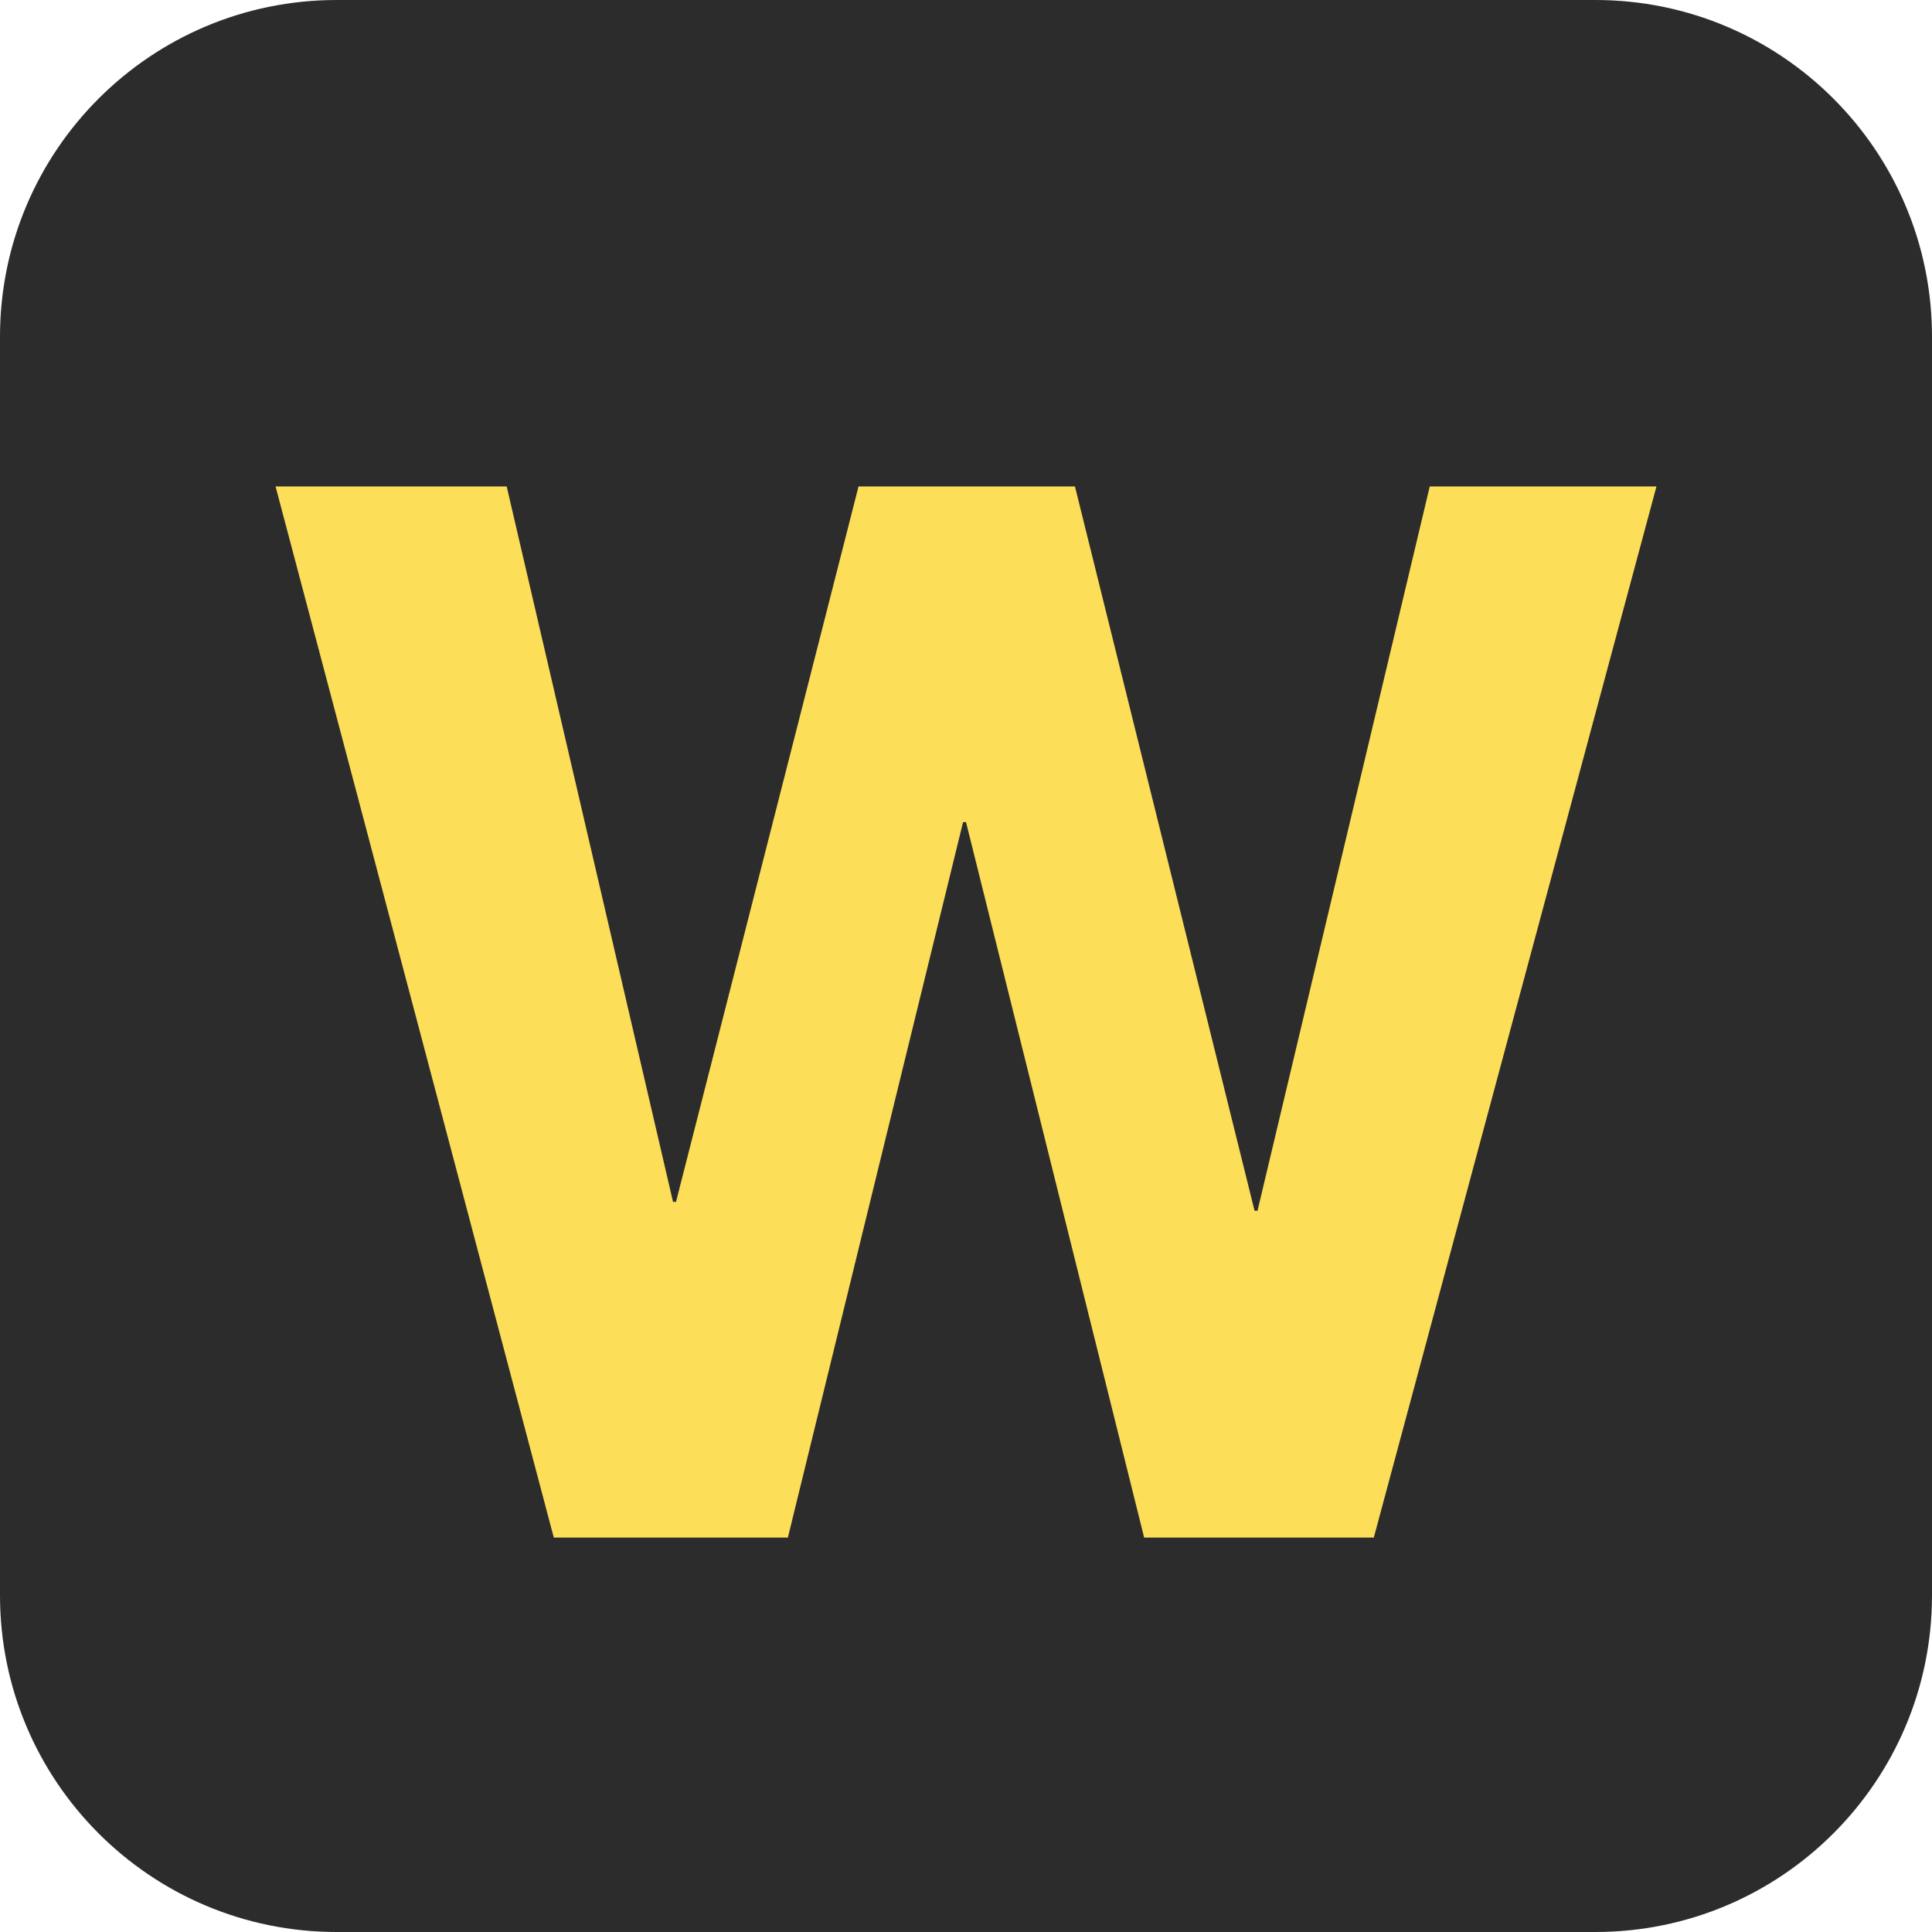
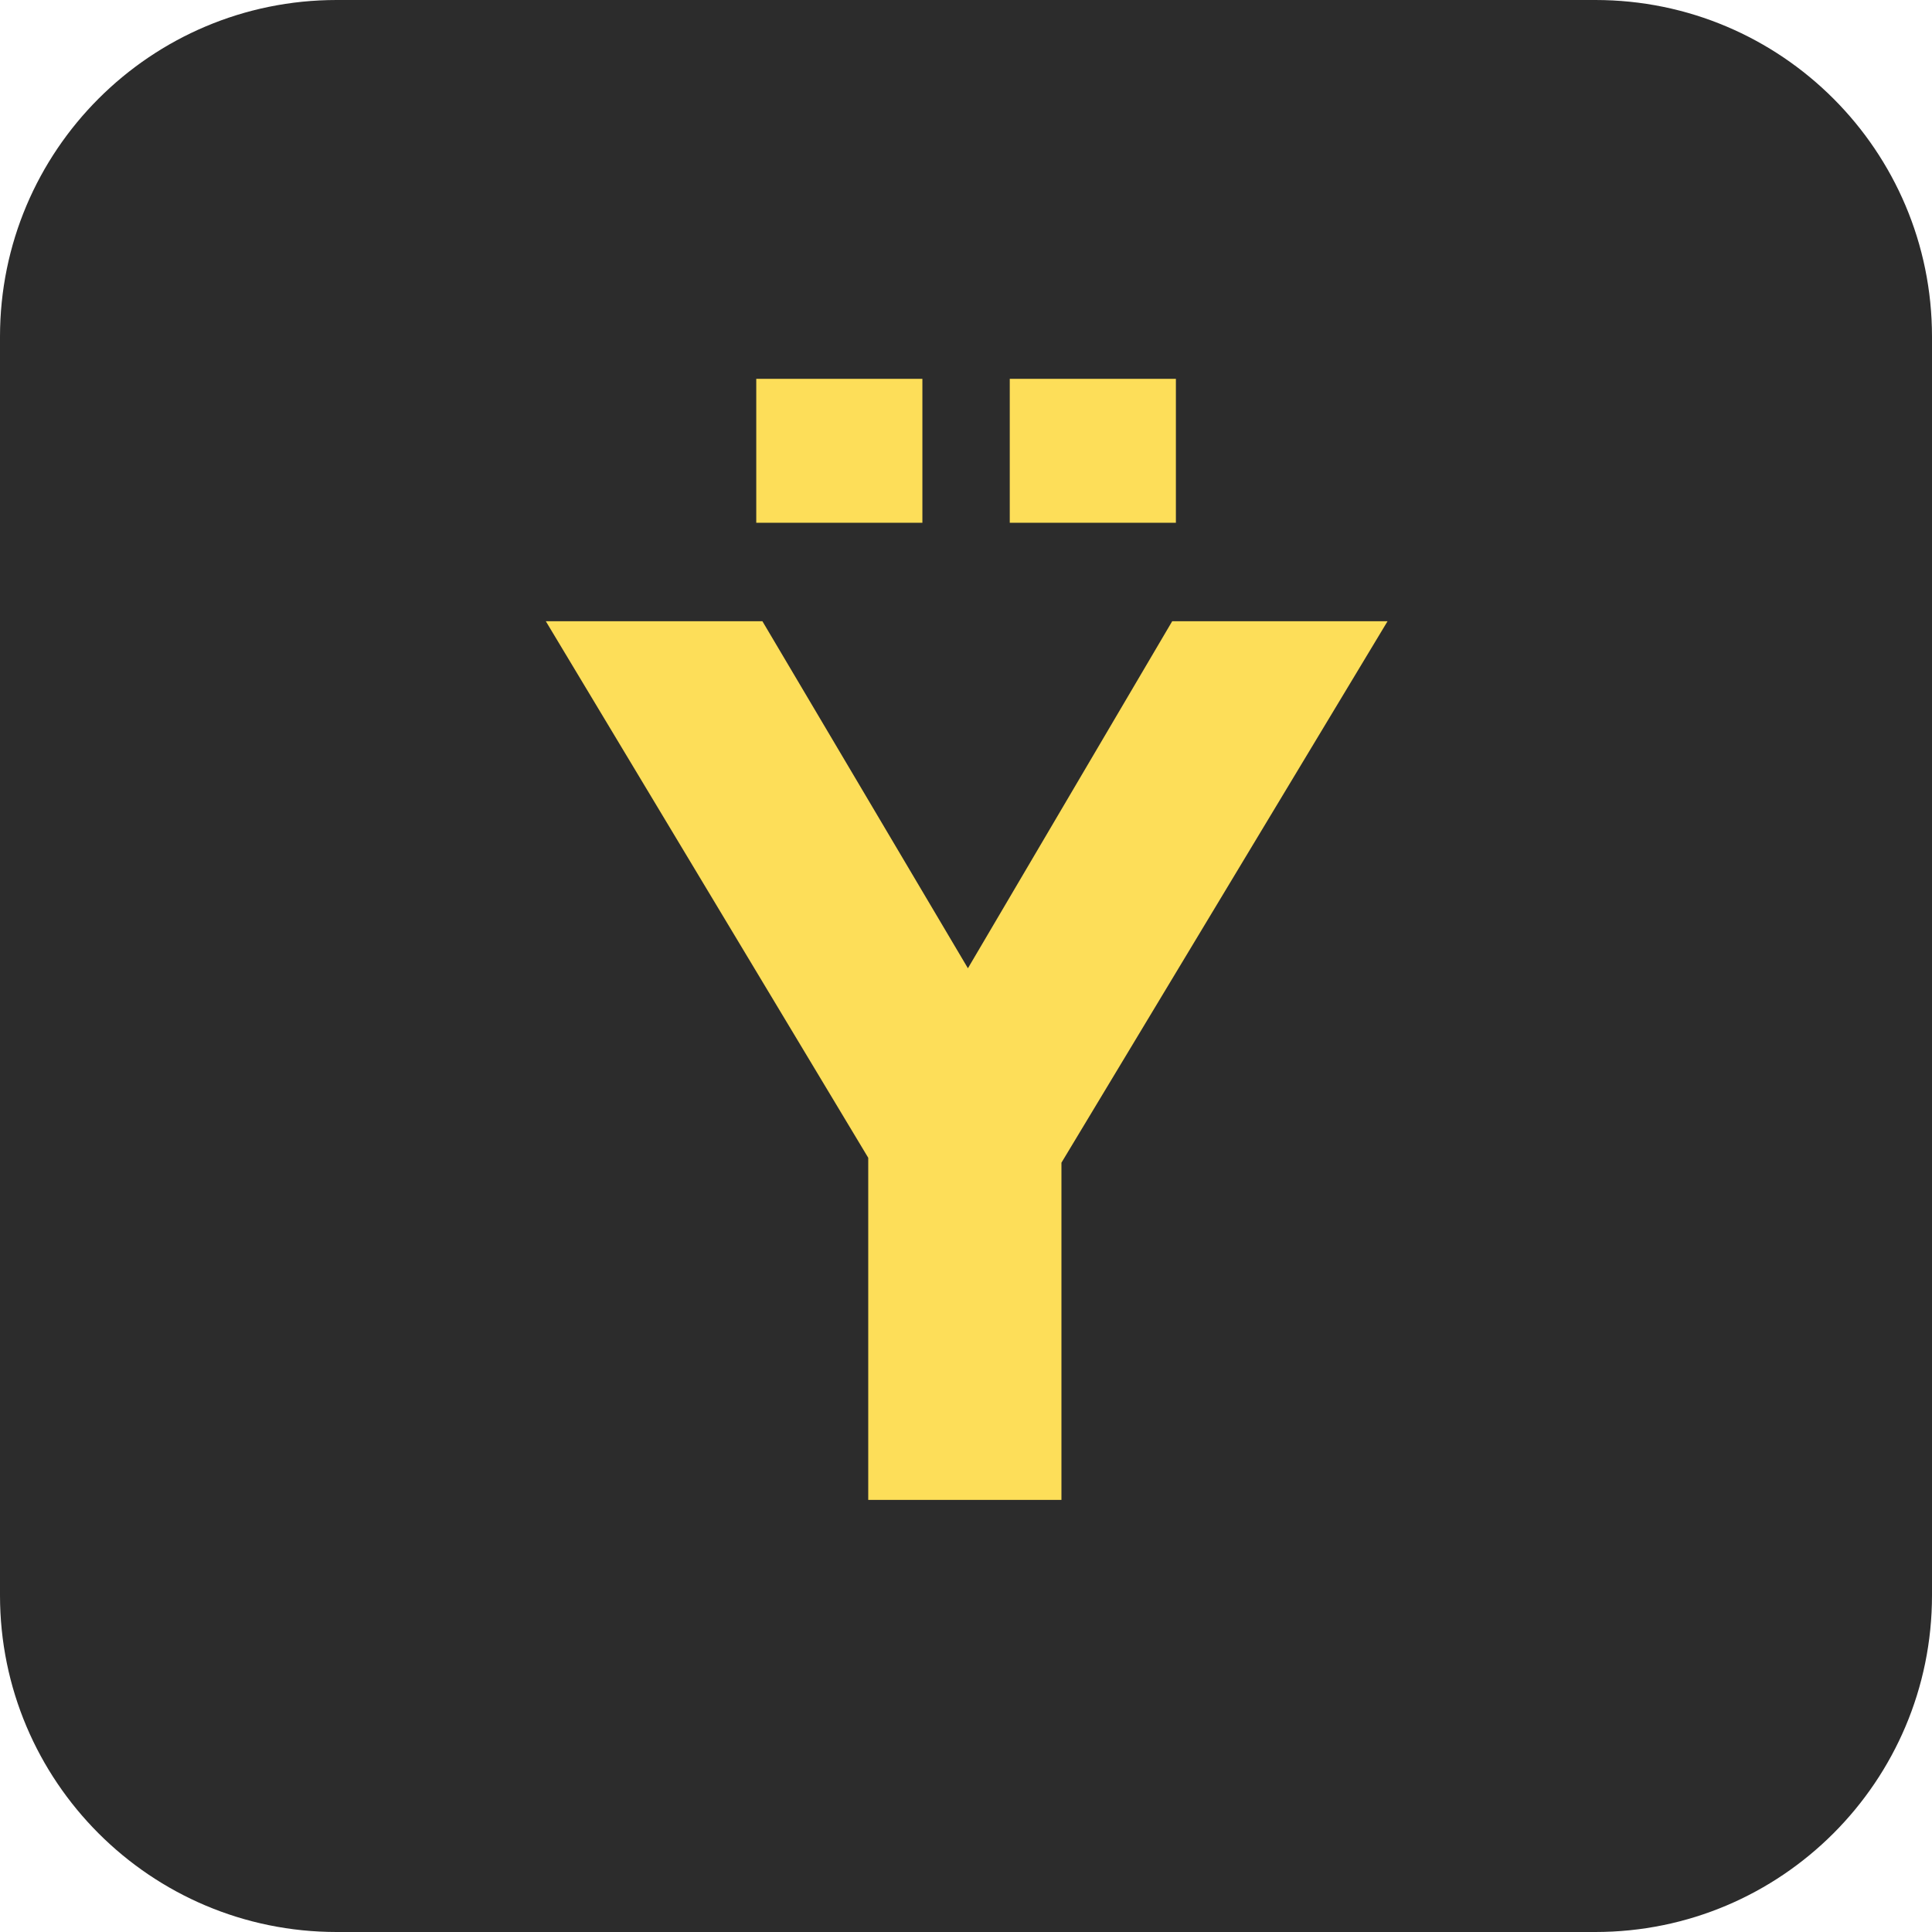
<svg xmlns="http://www.w3.org/2000/svg" id="a" data-name="레이어 1" width="512" height="512" viewBox="0 0 512 512">
  <rect width="512" height="512" rx="89.214" ry="89.214" fill="#2c2c2c" stroke-width="0" />
-   <path d="M303.211,407.477l-47.208-189.612h-.781l-46.427,189.612h-62.034L73.024,128.911h61.253l44.086,189.611h.78l48.378-189.611h57.352l47.598,191.953h.78l45.647-191.953h60.083l-74.908,278.565h-60.863Z" fill="#fdde59" stroke-width="0" />
+   <path d="M144.649,164.634h57.397l54.462,91.967,54.137-91.967h57.07l-86.422,143.494v89.357h-51.202v-90.662l-85.444-142.189ZM244.443,100.388v38.156h-44.026v-38.156h44.026ZM311.625,100.388v38.156h-44.027v-38.156h44.027Z" fill="#fdde59" stroke-width="0" />
</svg>
